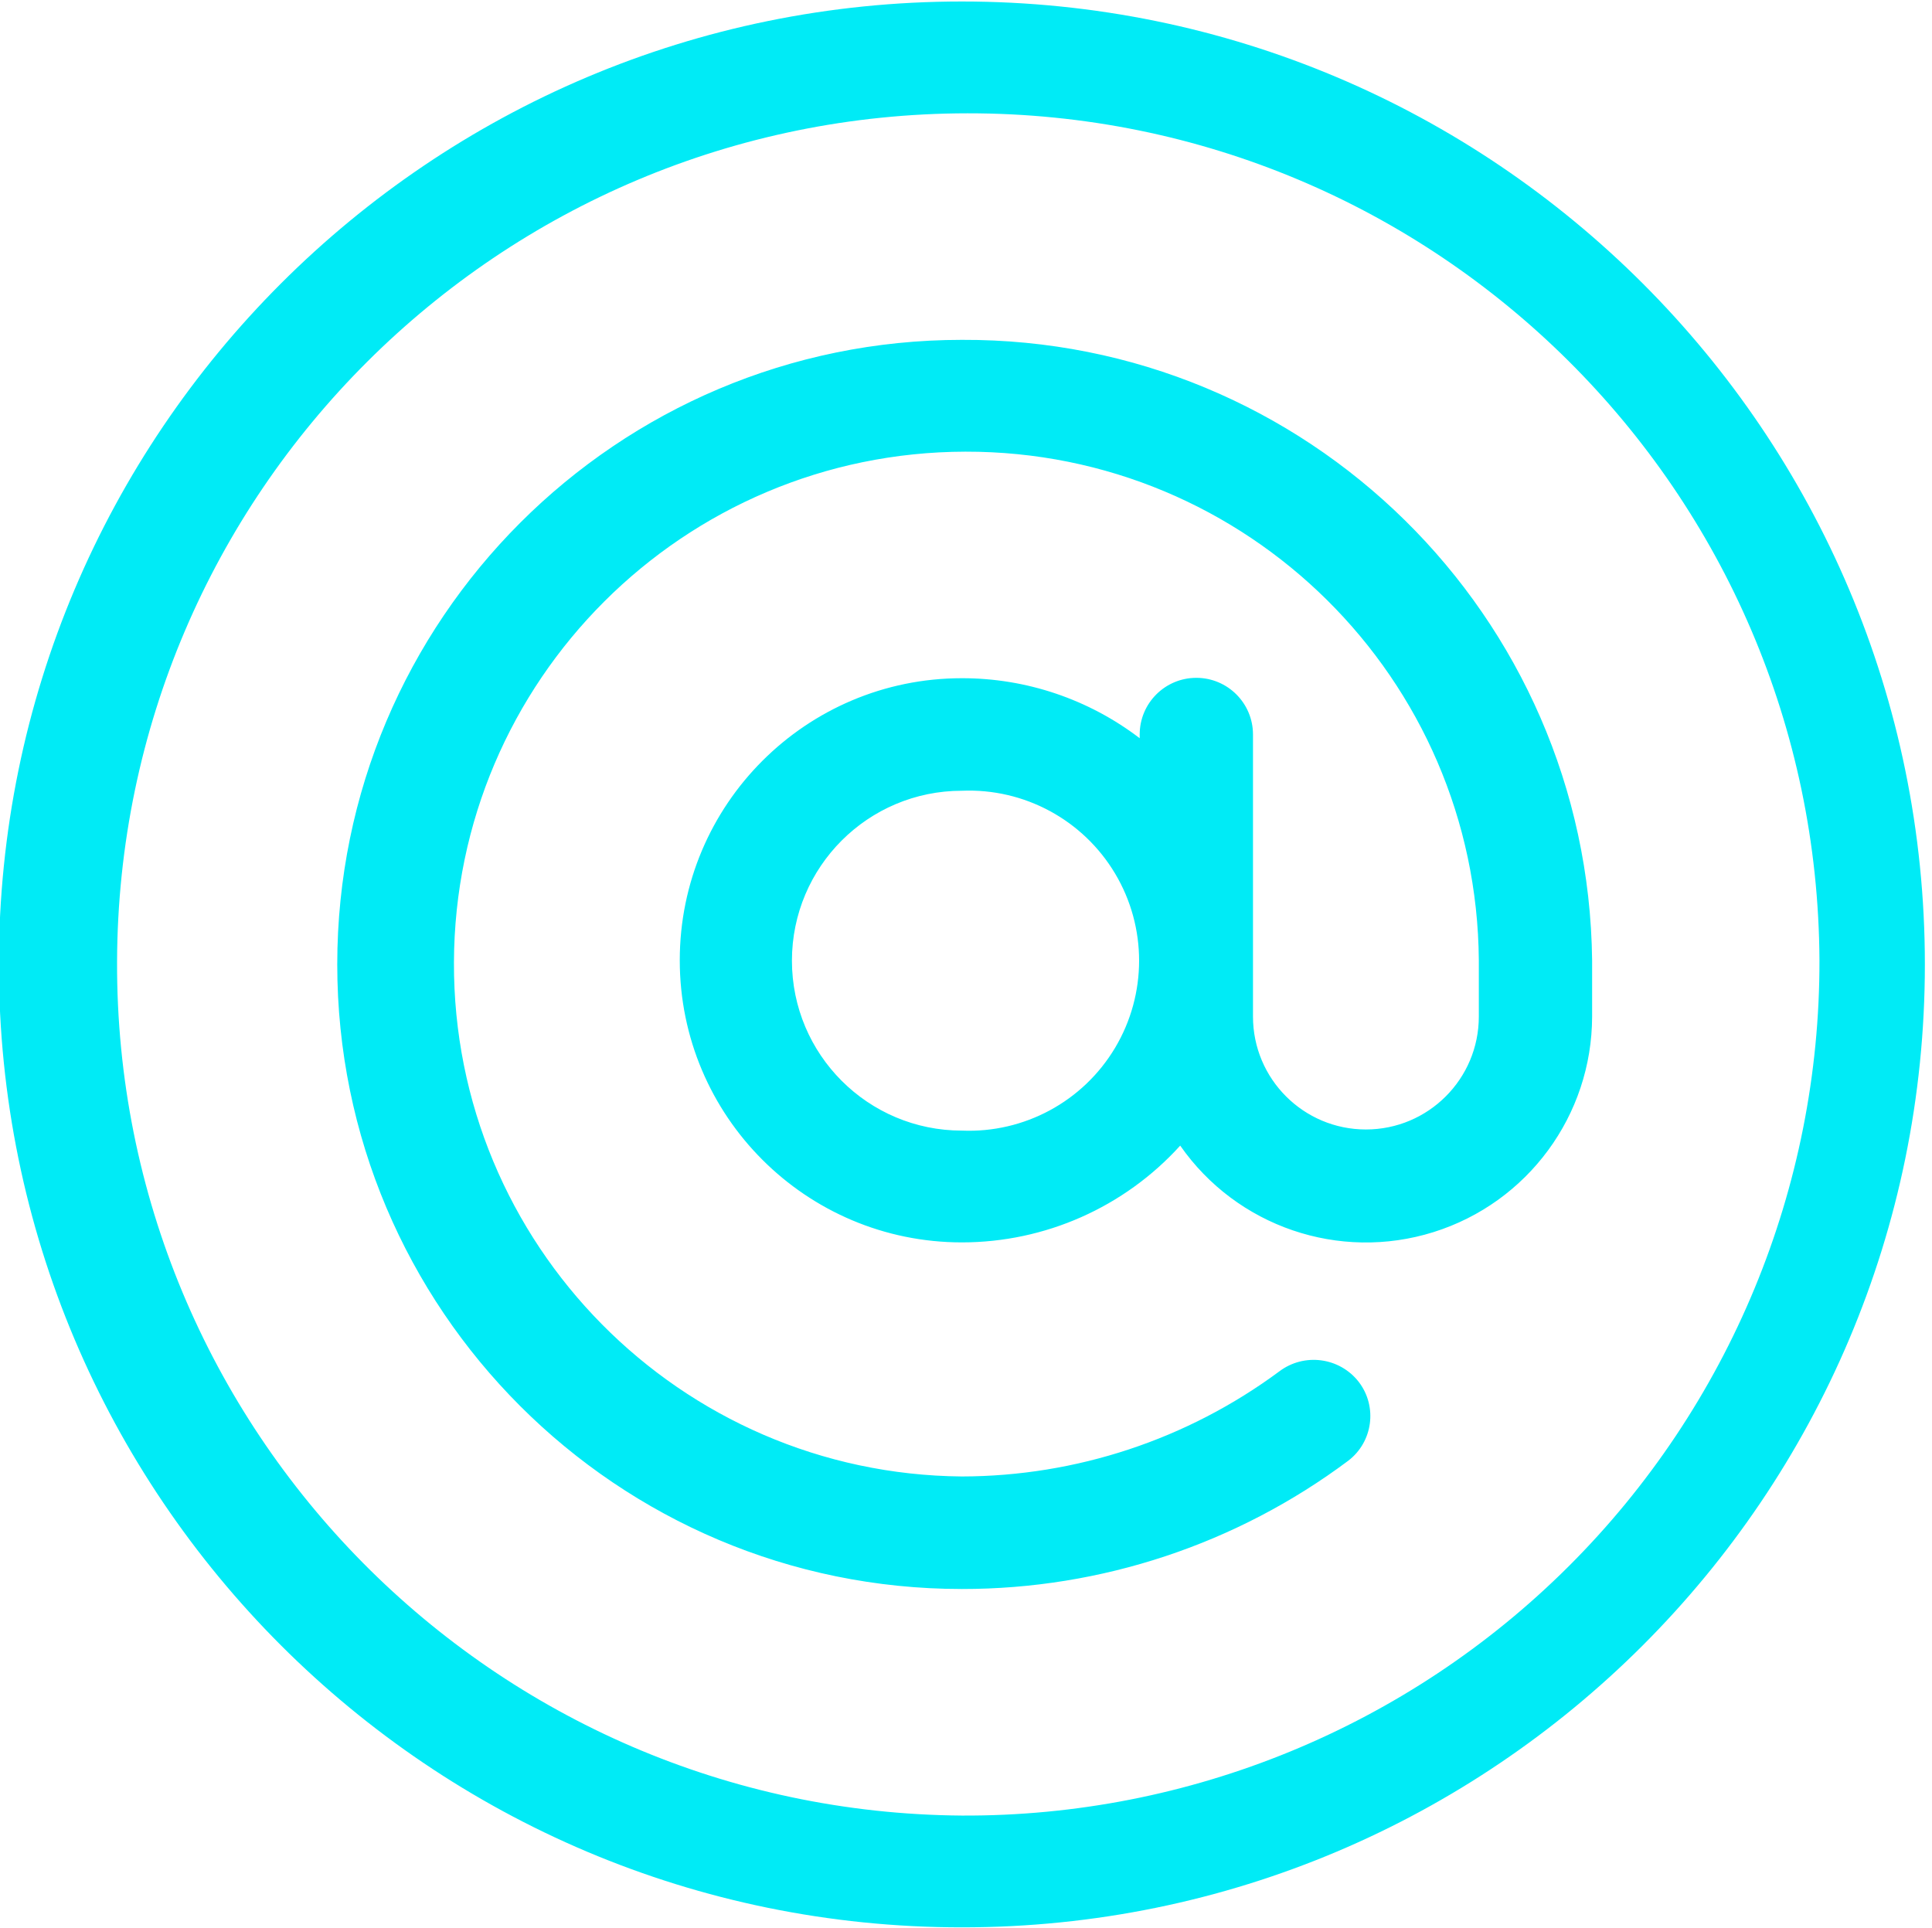
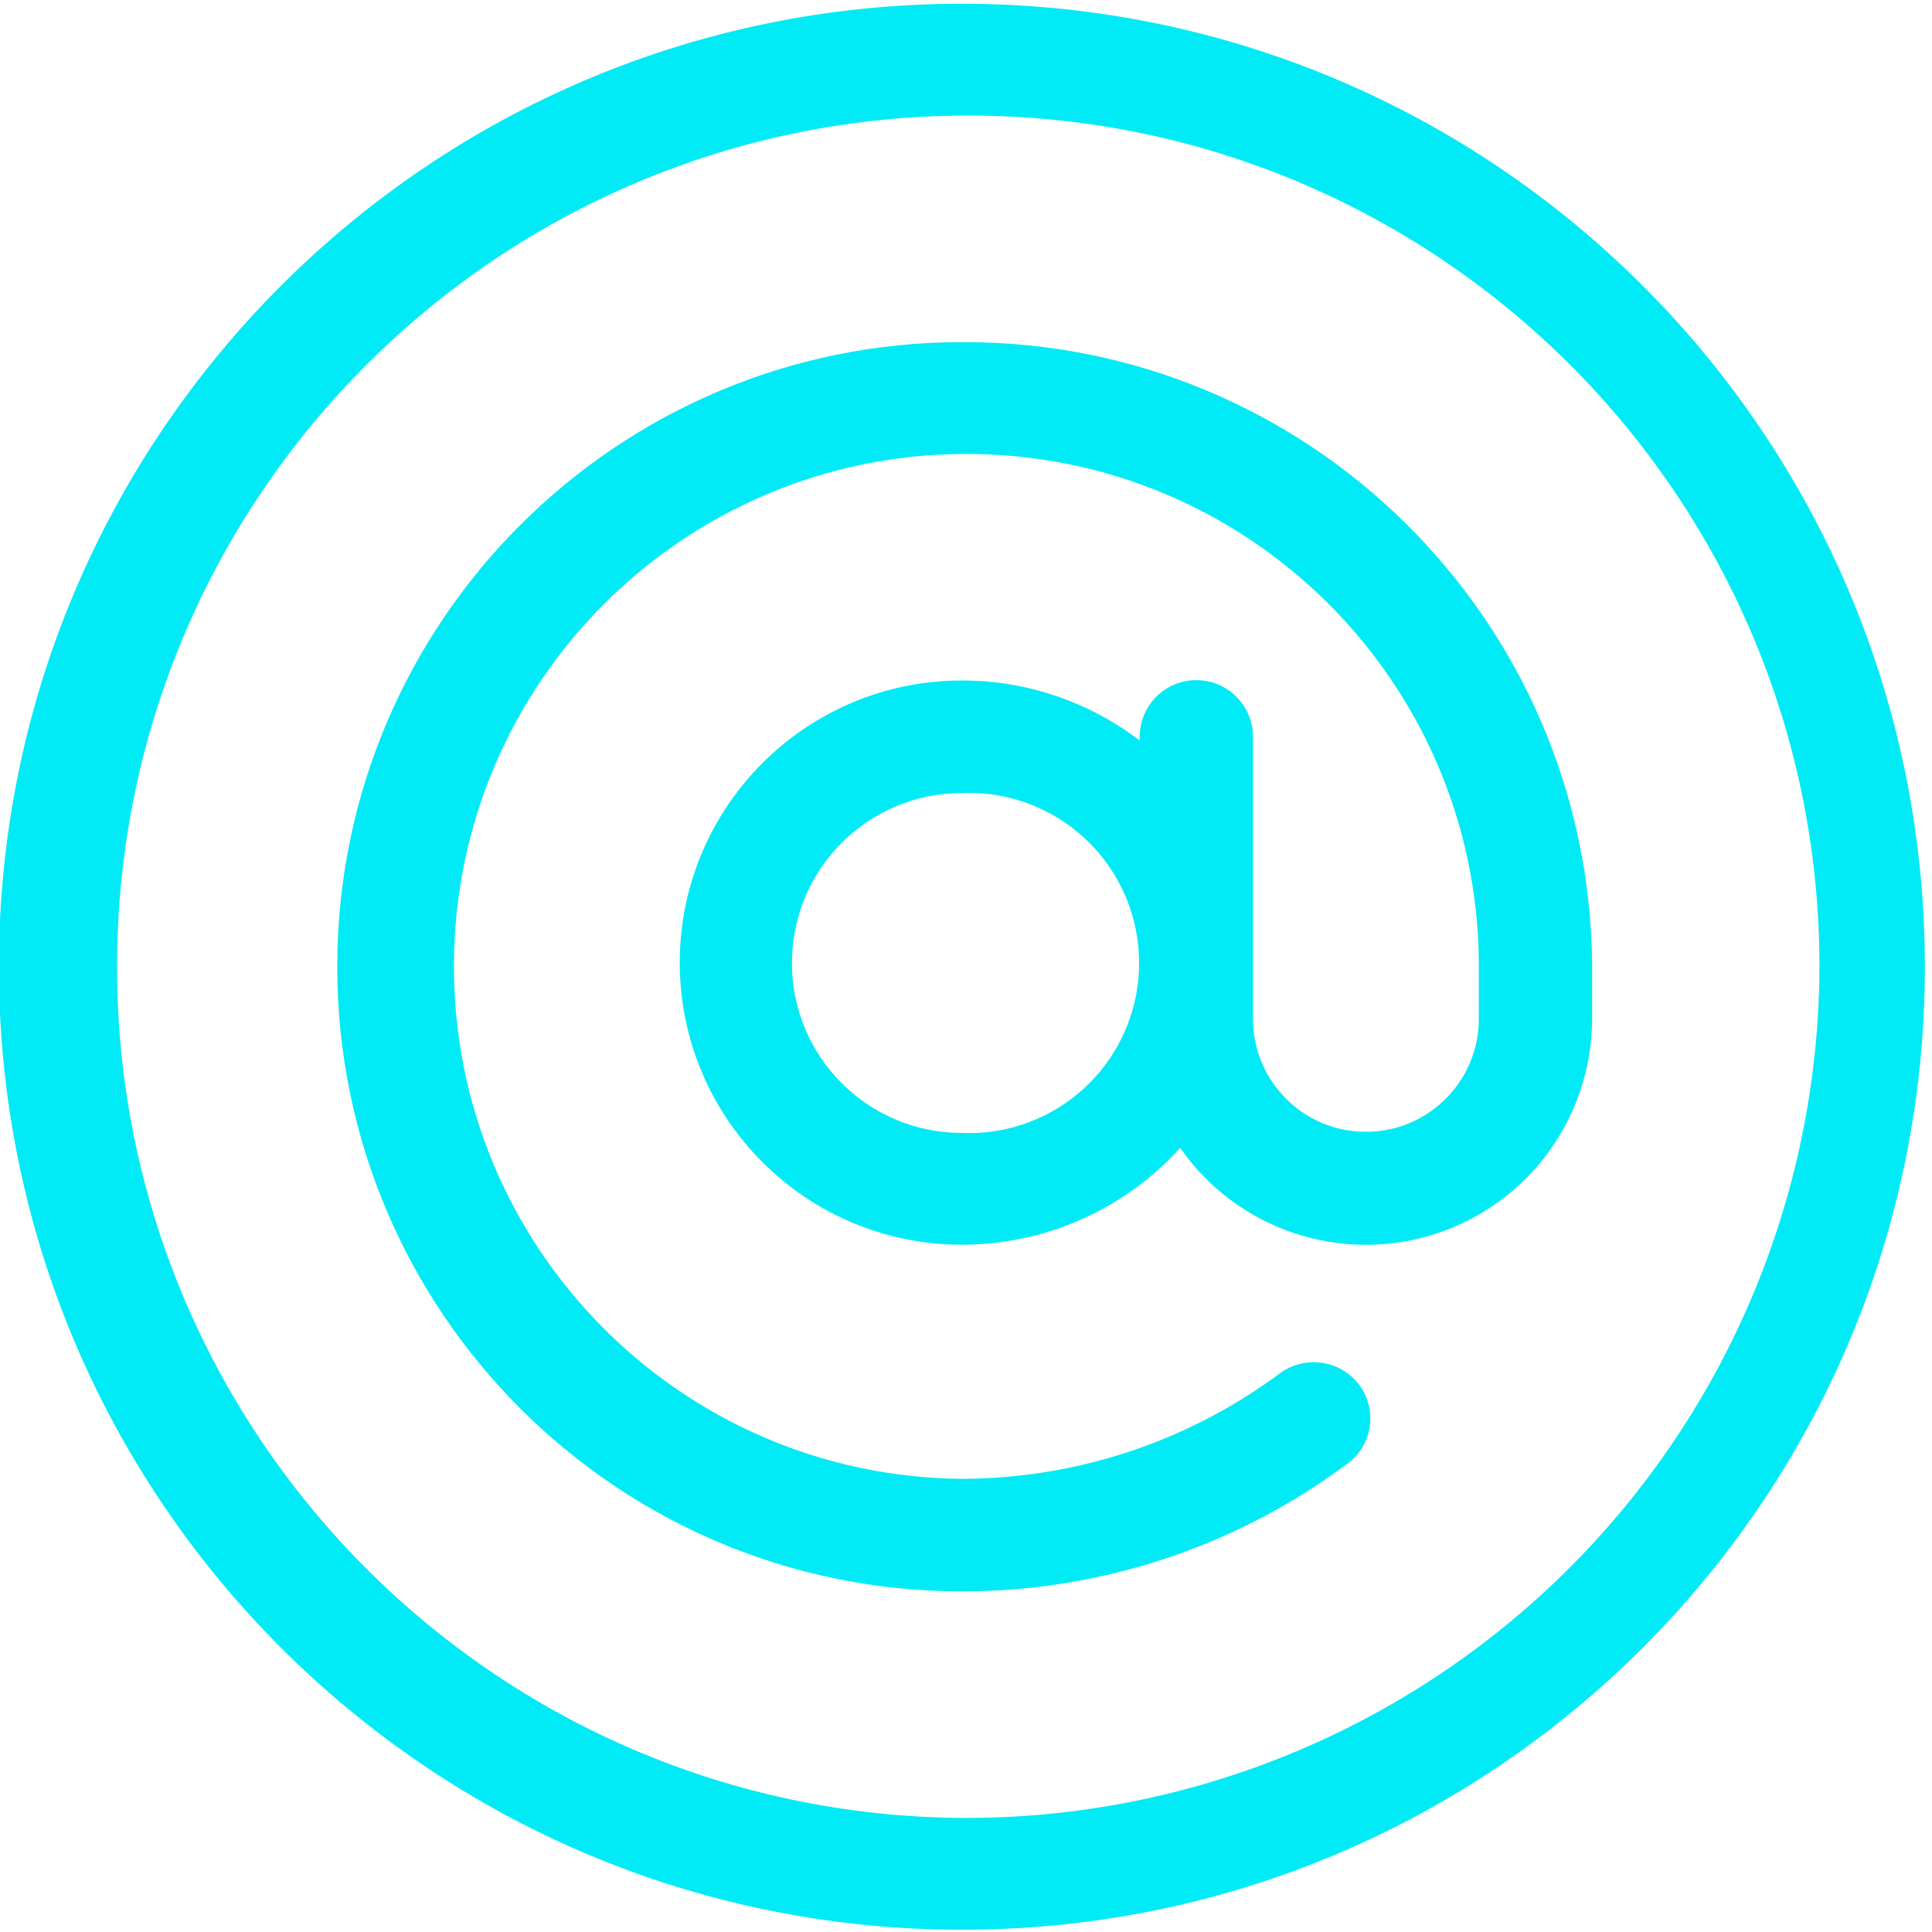
- <svg xmlns="http://www.w3.org/2000/svg" width="25.75" height="25.69" viewBox="0 0 25.75 25.69">
+ <svg xmlns="http://www.w3.org/2000/svg" width="26" height="26" viewBox="0 0 25.75 25.69">
  <defs>
    <style>
      .cls-1 {
        fill: #00ebf6;
        fill-rule: evenodd;
      }
    </style>
  </defs>
  <path id="Forma_1" data-name="Forma 1" class="cls-1" d="M1237.07,4918.33a12.835,12.835,0,0,0,0,25.67A12.835,12.835,0,1,0,1237.07,4918.33Zm0,24.18a11.345,11.345,0,1,1,11.43-11.4A11.378,11.378,0,0,1,1237.07,4942.51Zm0-19.67a8.325,8.325,0,0,0,0,16.65,8.586,8.586,0,0,0,5.15-1.71,0.749,0.749,0,0,0,.14-1.05,0.761,0.761,0,0,0-1.06-.14,7.131,7.131,0,0,1-4.23,1.4,6.83,6.83,0,1,1,6.89-6.88v0.75a1.505,1.505,0,1,1-3.01,0v-3.76a0.755,0.755,0,0,0-1.51,0v0.05a3.893,3.893,0,0,0-2.37-.8,3.76,3.76,0,1,0,0,7.52,3.927,3.927,0,0,0,2.91-1.29,3.016,3.016,0,0,0,5.49-1.72v-0.75A8.366,8.366,0,0,0,1237.07,4922.84Zm0,10.54a2.265,2.265,0,0,1,0-4.53A2.267,2.267,0,1,1,1237.07,4933.38Z" transform="translate(-1224.25 -4918.31)" />
</svg>
